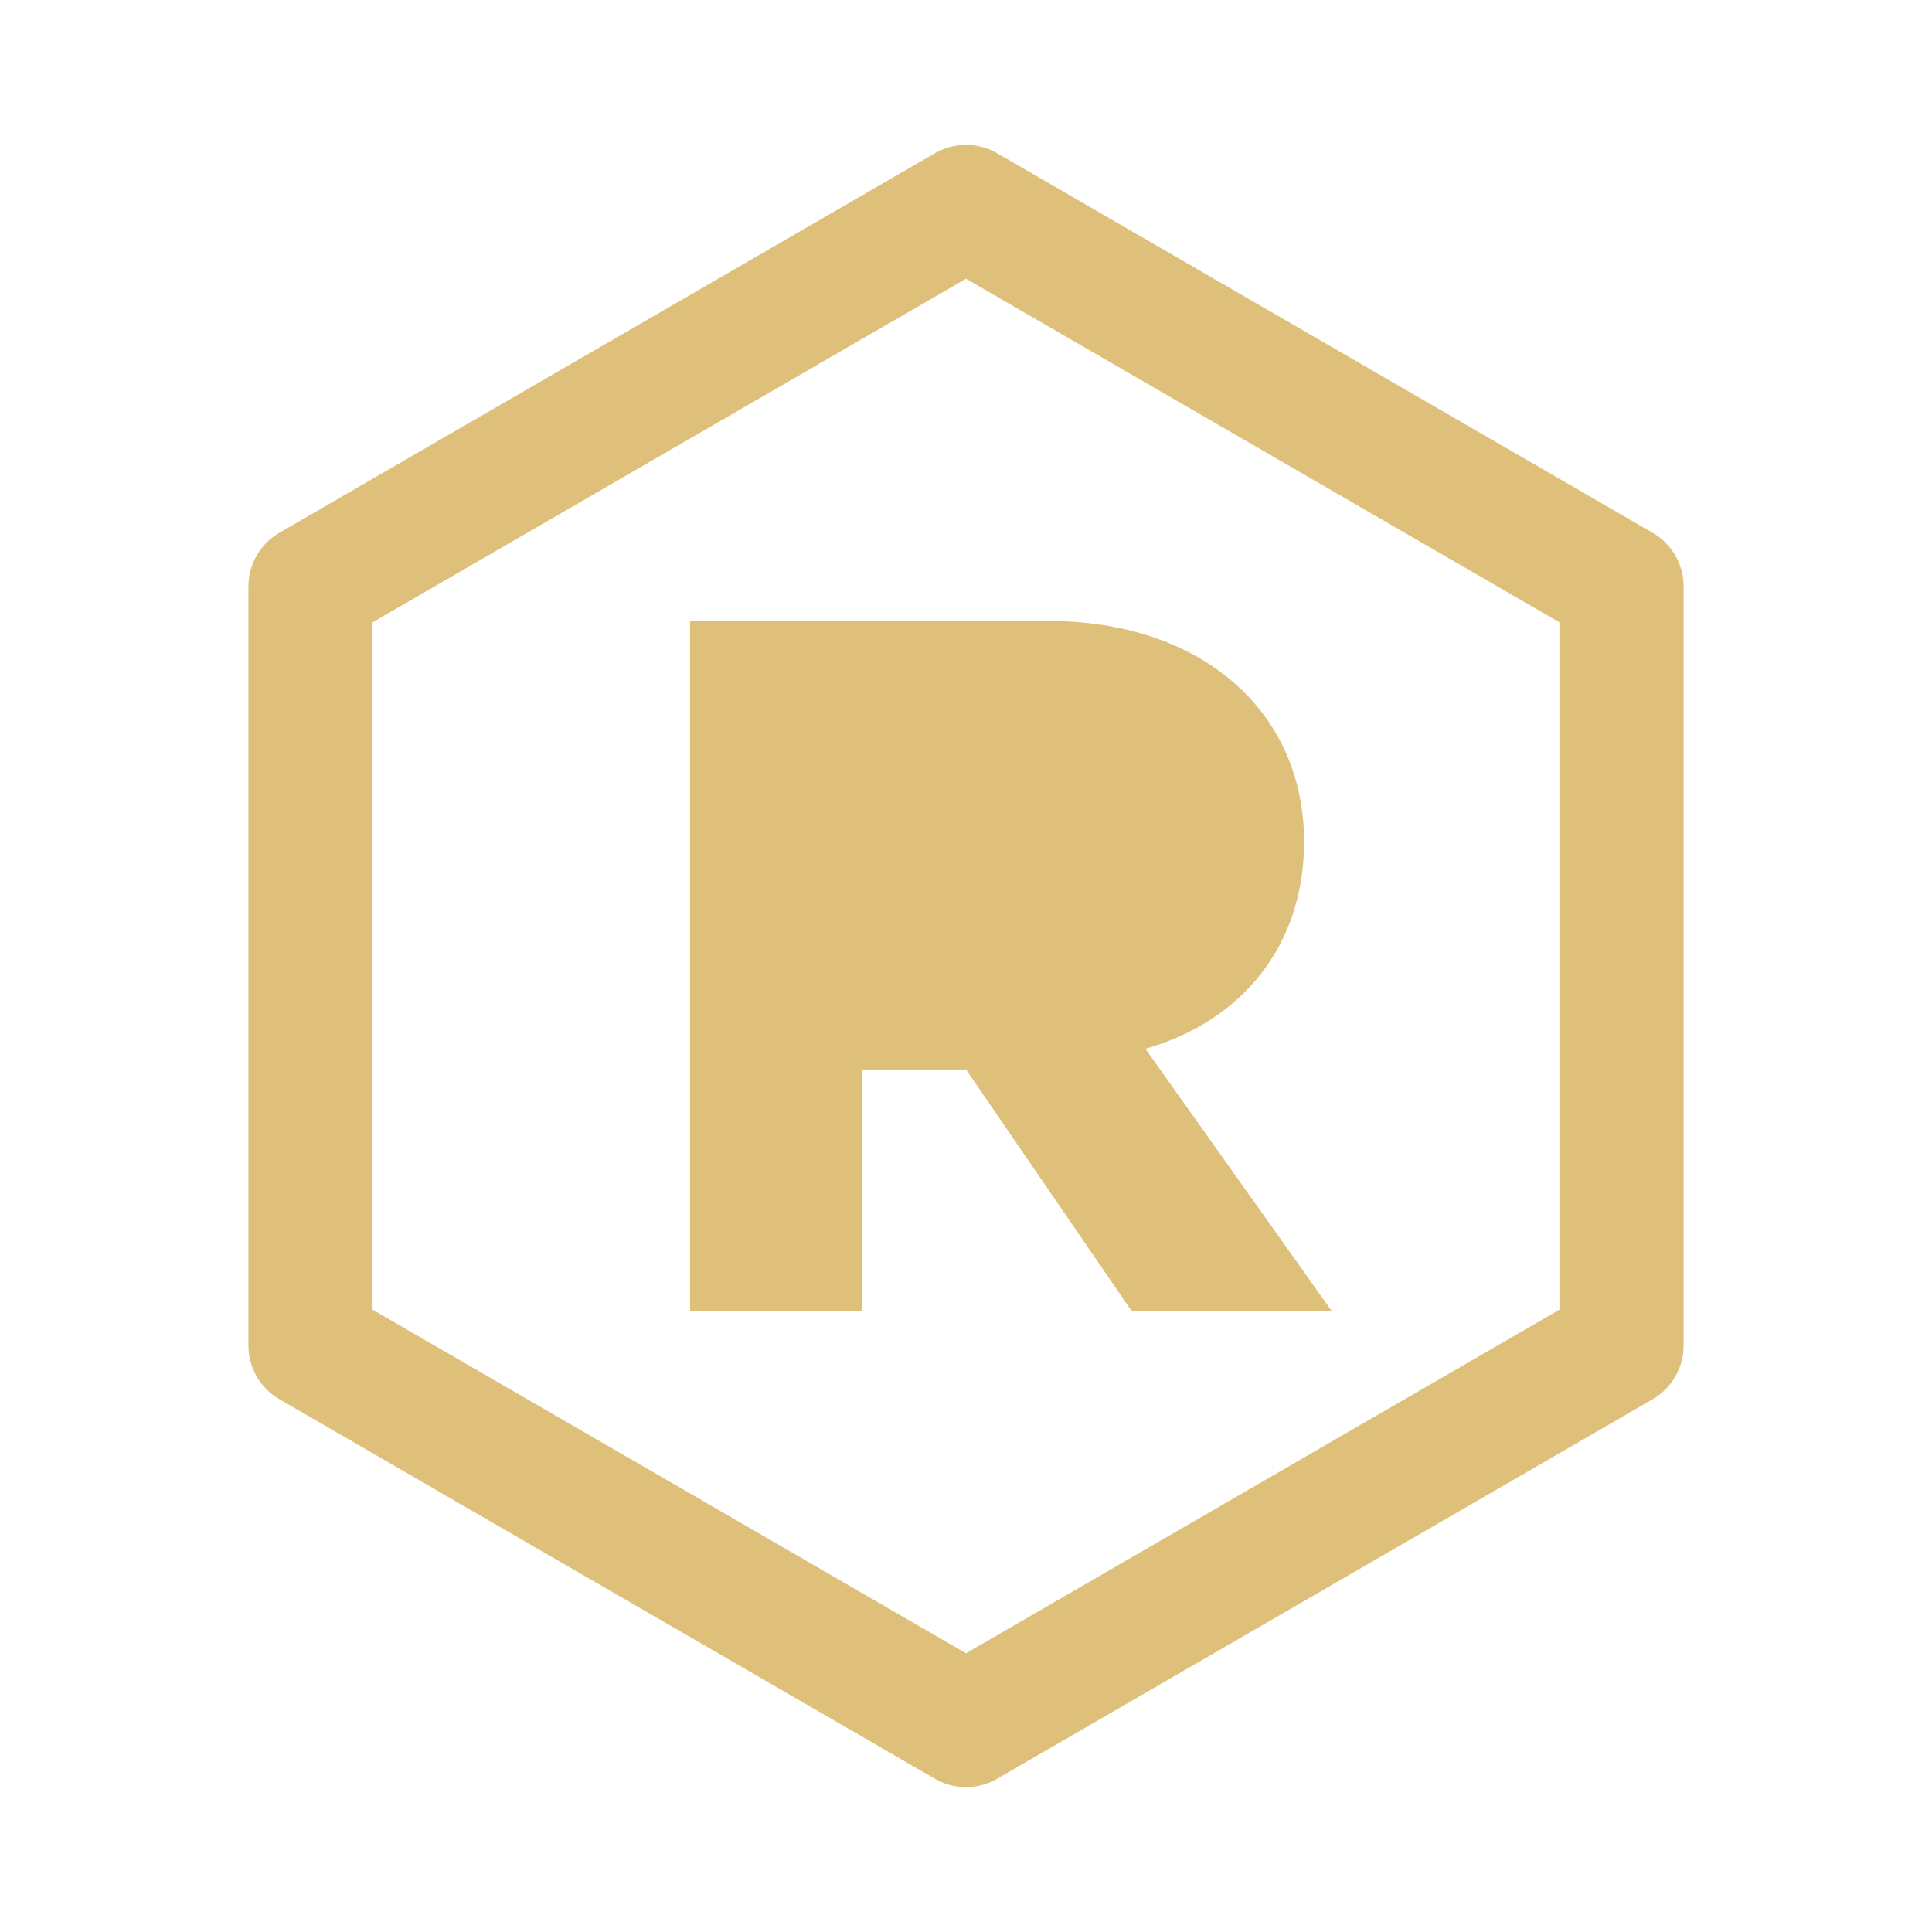
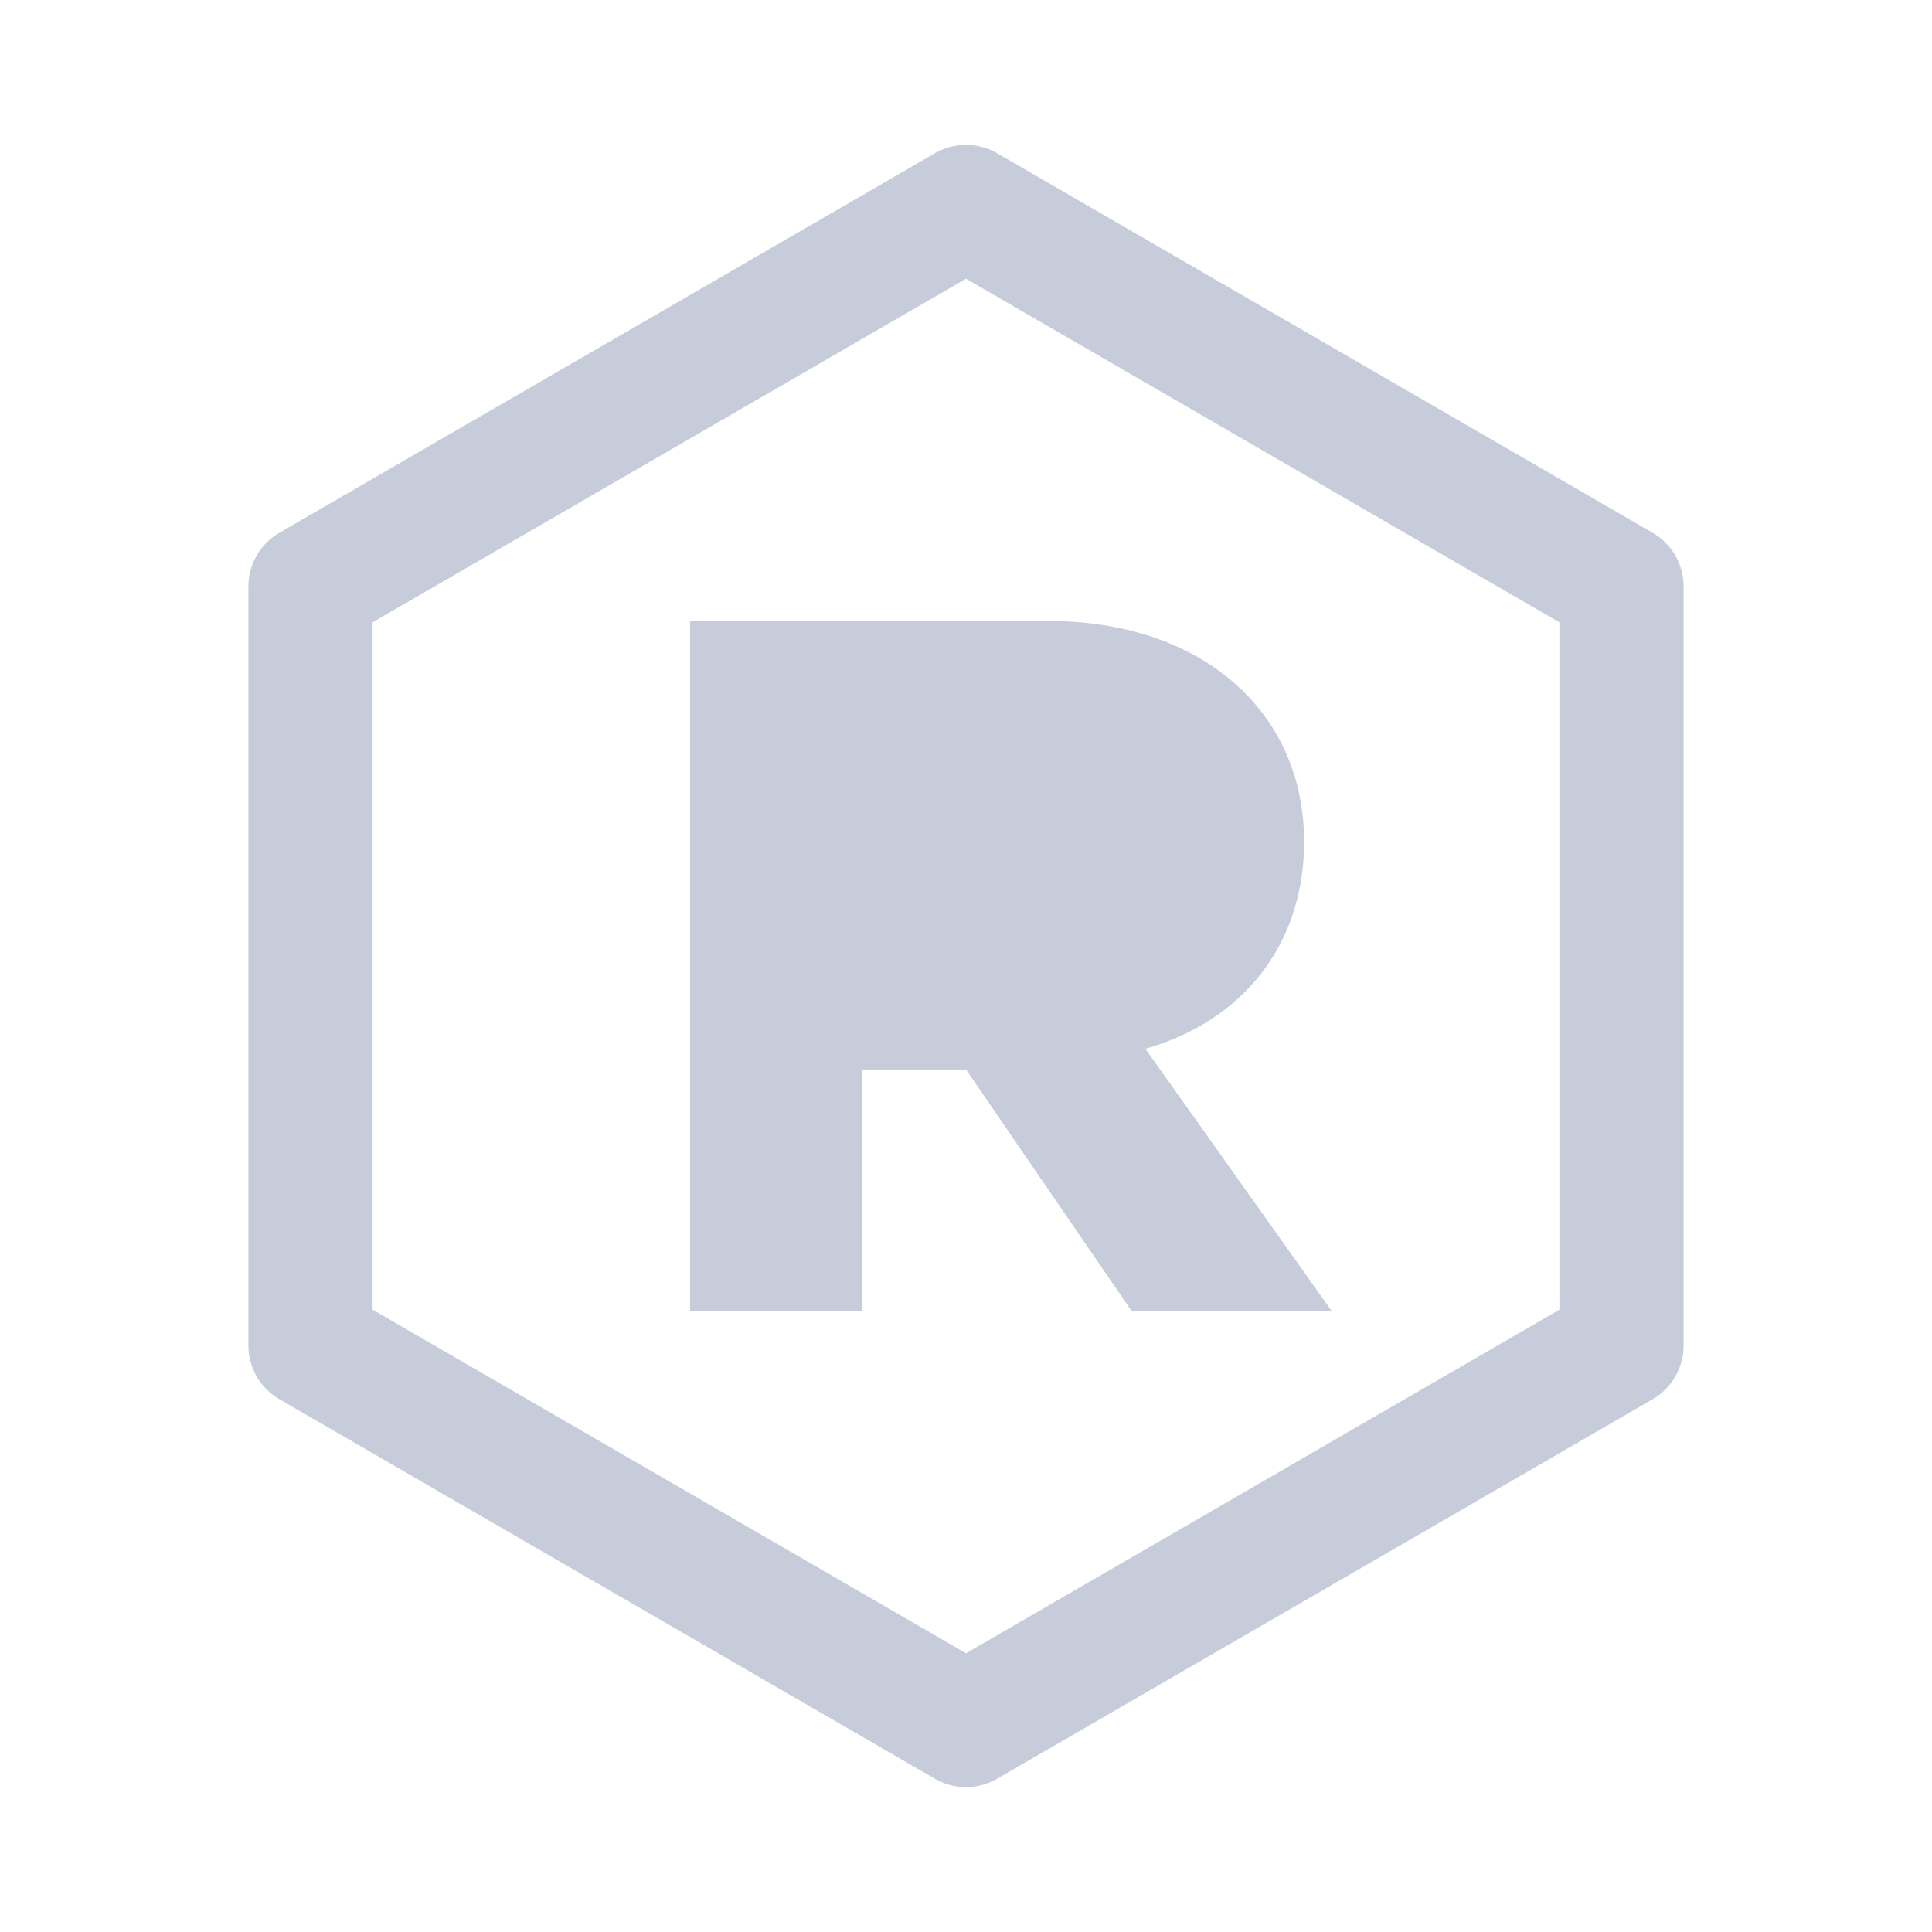
<svg xmlns="http://www.w3.org/2000/svg" viewBox="0 0 28 28" role="img" aria-label="Raydium">
-   <path d="M14 3 23.5 8.5v11L14 25 4.5 19.5v-11L14 3Z" fill="none" stroke="#dec07a" stroke-width="1.8" stroke-linejoin="round" />
-   <path d="M10 19V9h5.2c2.2 0 3.7 1.3 3.7 3.2 0 1.5-.9 2.6-2.3 3l2.7 3.8h-2.9l-2.4-3.5h-1.5V19H10Z" fill="#dec07a" />
+   <path d="M14 3 23.5 8.5v11L14 25 4.5 19.5v-11L14 3Z" fill="none" stroke="#C6CCDA" stroke-width="1.8" stroke-linejoin="round" />
+   <path d="M10 19V9h5.2c2.2 0 3.7 1.3 3.7 3.2 0 1.5-.9 2.6-2.3 3l2.7 3.8h-2.9l-2.4-3.5h-1.5V19H10Z" fill="#C6CCDA" />
</svg>
